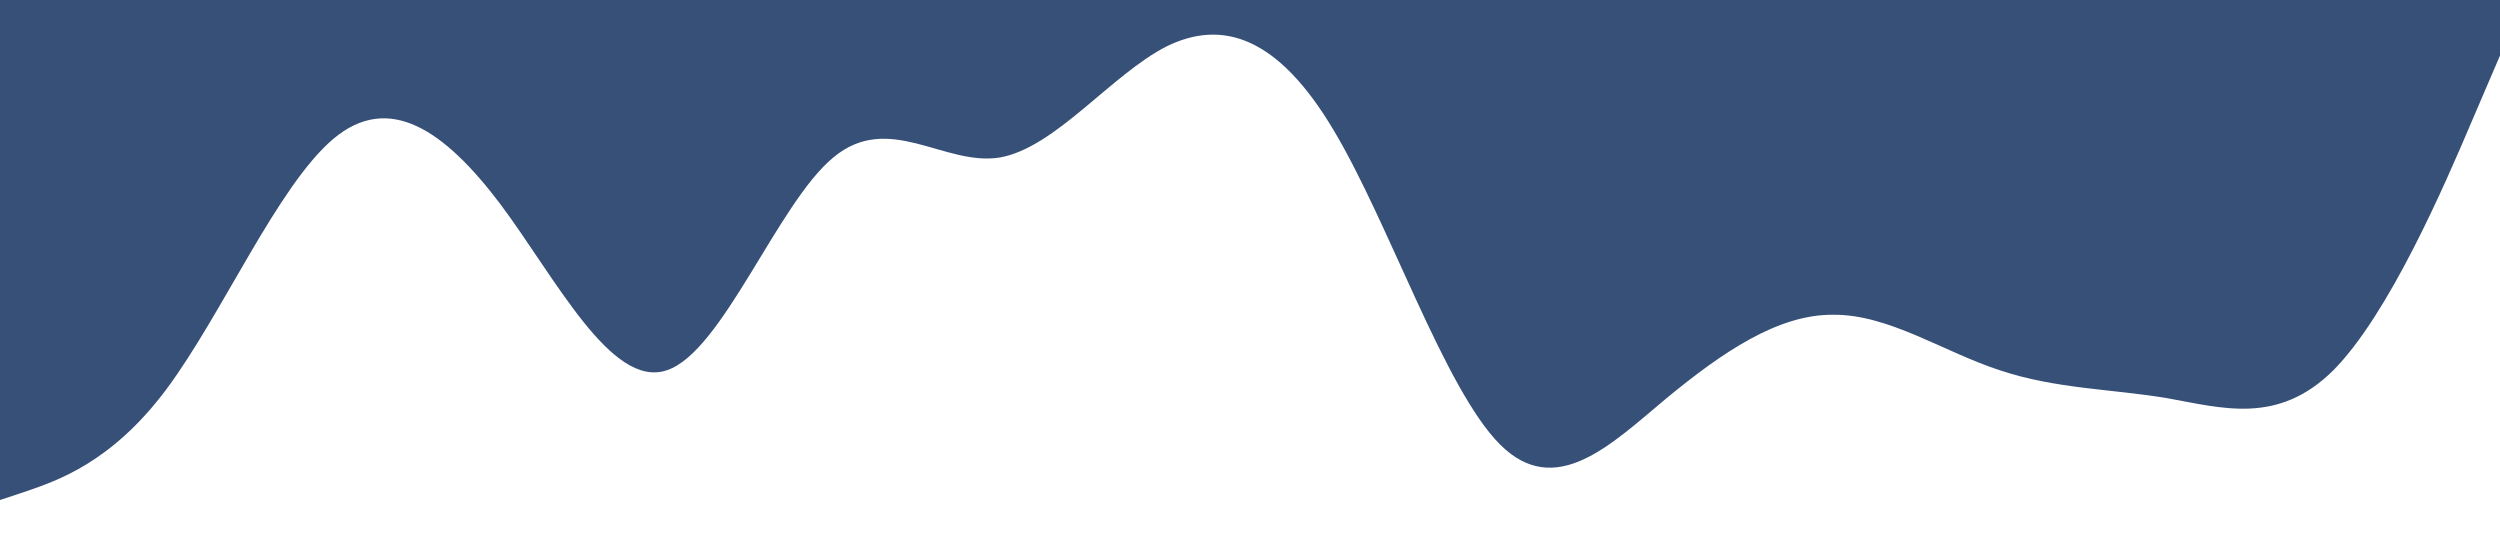
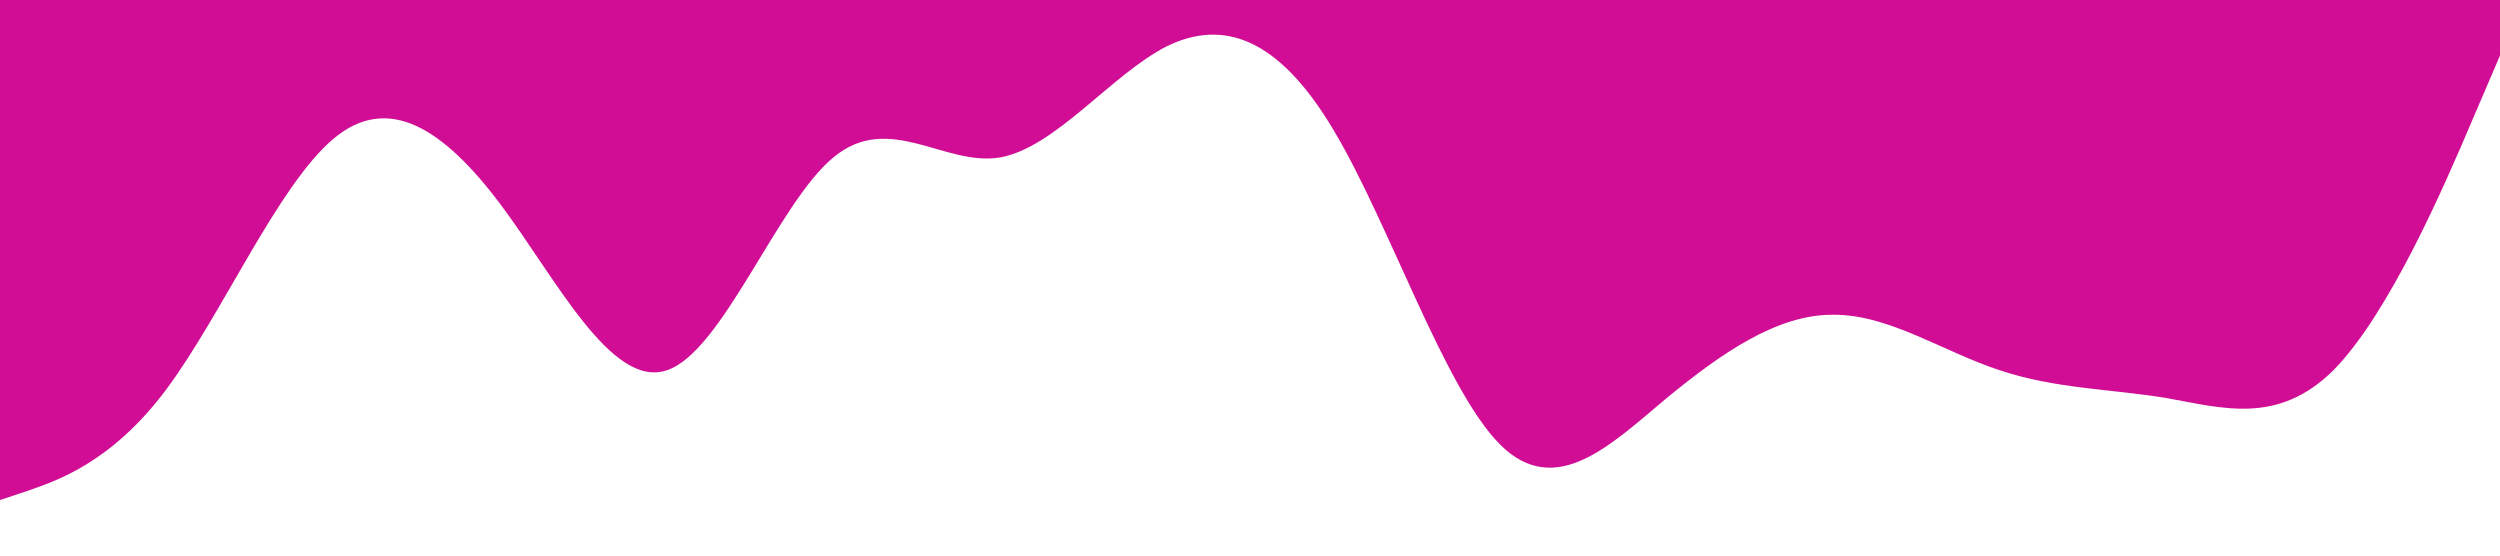
<svg xmlns="http://www.w3.org/2000/svg" viewBox="0 0 1440 320">
-   <path fill="#375078" fill-opacity="1" d="M0,288L16,282.7C32,277,64,267,96,224C128,181,160,107,192,80C224,53,256,75,288,117.3C320,160,352,224,384,213.3C416,203,448,117,480,90.7C512,64,544,96,576,90.7C608,85,640,43,672,26.7C704,11,736,21,768,74.7C800,128,832,224,864,256C896,288,928,256,960,229.3C992,203,1024,181,1056,181.3C1088,181,1120,203,1152,213.3C1184,224,1216,224,1248,229.3C1280,235,1312,245,1344,213.3C1376,181,1408,107,1424,69.3L1440,32L1440,0L1424,0C1408,0,1376,0,1344,0C1312,0,1280,0,1248,0C1216,0,1184,0,1152,0C1120,0,1088,0,1056,0C1024,0,992,0,960,0C928,0,896,0,864,0C832,0,800,0,768,0C736,0,704,0,672,0C640,0,608,0,576,0C544,0,512,0,480,0C448,0,416,0,384,0C352,0,320,0,288,0C256,0,224,0,192,0C160,0,128,0,96,0C64,0,32,0,16,0L0,0Z" />
+   <path fill="#D10D95" fill-opacity="1" d="M0,288L16,282.7C32,277,64,267,96,224C128,181,160,107,192,80C224,53,256,75,288,117.3C320,160,352,224,384,213.3C416,203,448,117,480,90.7C512,64,544,96,576,90.7C608,85,640,43,672,26.7C704,11,736,21,768,74.7C800,128,832,224,864,256C896,288,928,256,960,229.3C992,203,1024,181,1056,181.3C1088,181,1120,203,1152,213.3C1184,224,1216,224,1248,229.3C1280,235,1312,245,1344,213.3C1376,181,1408,107,1424,69.3L1440,32L1440,0L1424,0C1408,0,1376,0,1344,0C1312,0,1280,0,1248,0C1216,0,1184,0,1152,0C1120,0,1088,0,1056,0C1024,0,992,0,960,0C928,0,896,0,864,0C832,0,800,0,768,0C736,0,704,0,672,0C640,0,608,0,576,0C544,0,512,0,480,0C448,0,416,0,384,0C352,0,320,0,288,0C256,0,224,0,192,0C160,0,128,0,96,0C64,0,32,0,16,0L0,0Z" />
</svg>
